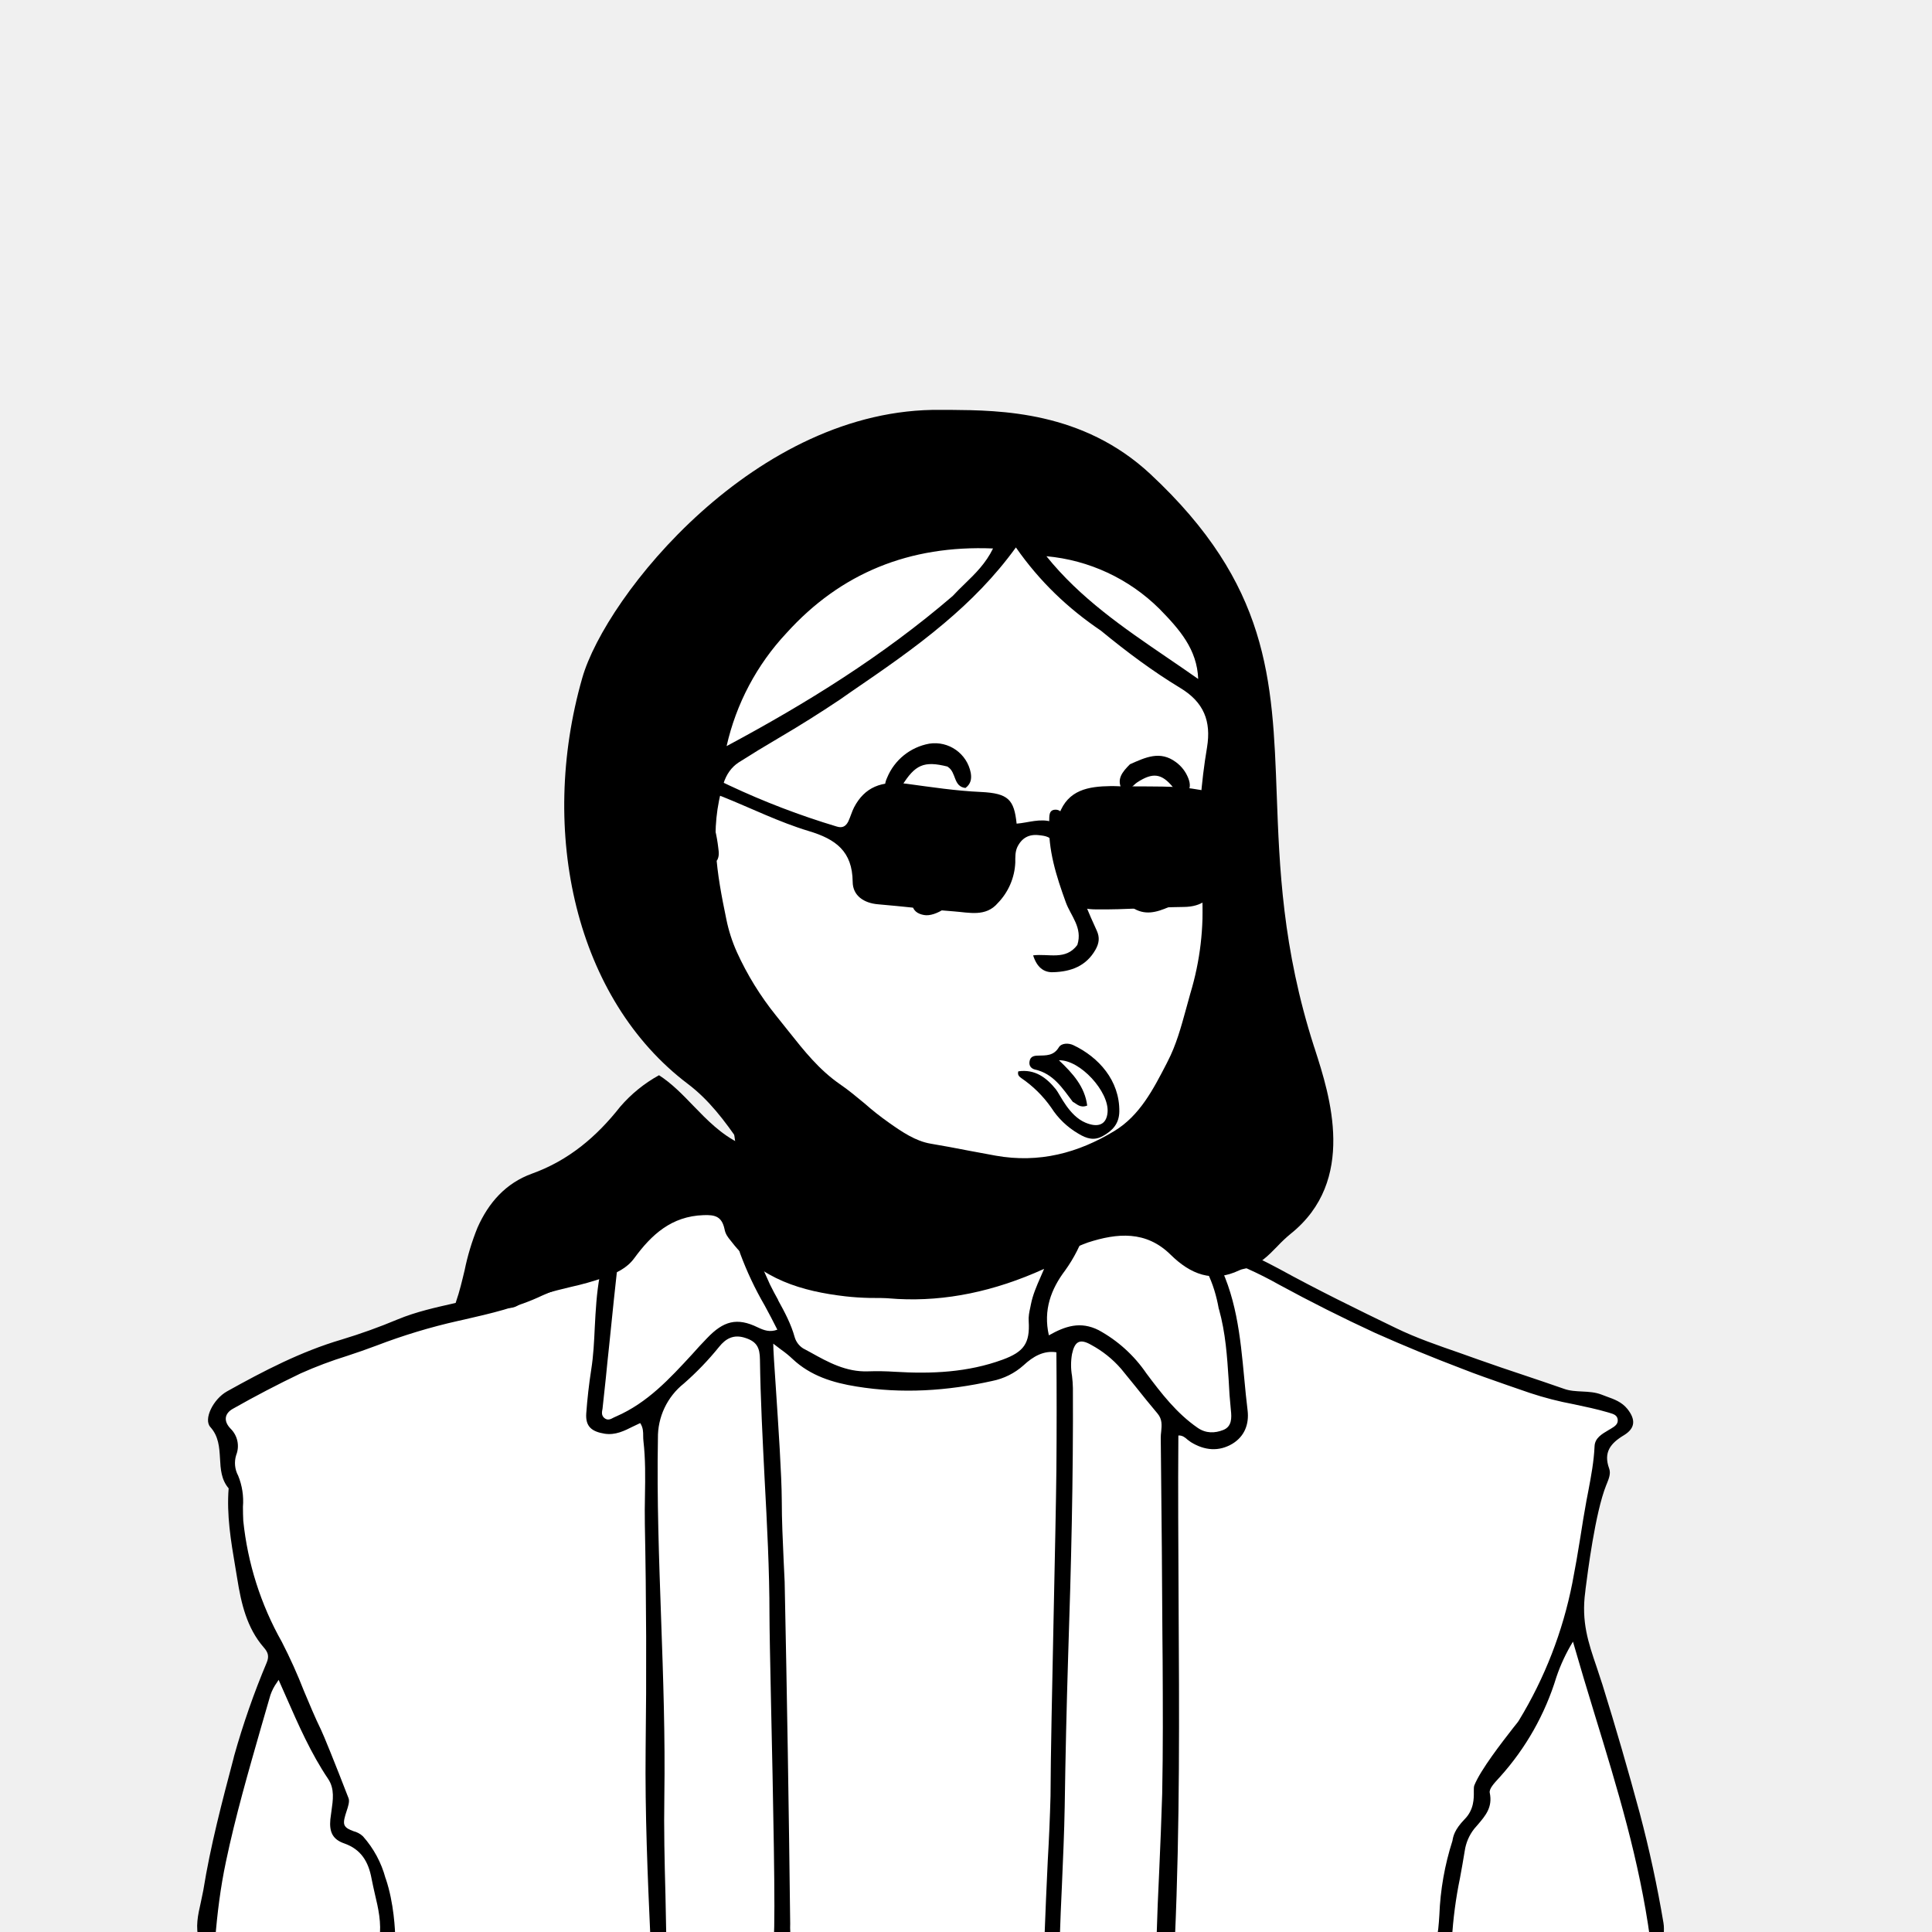
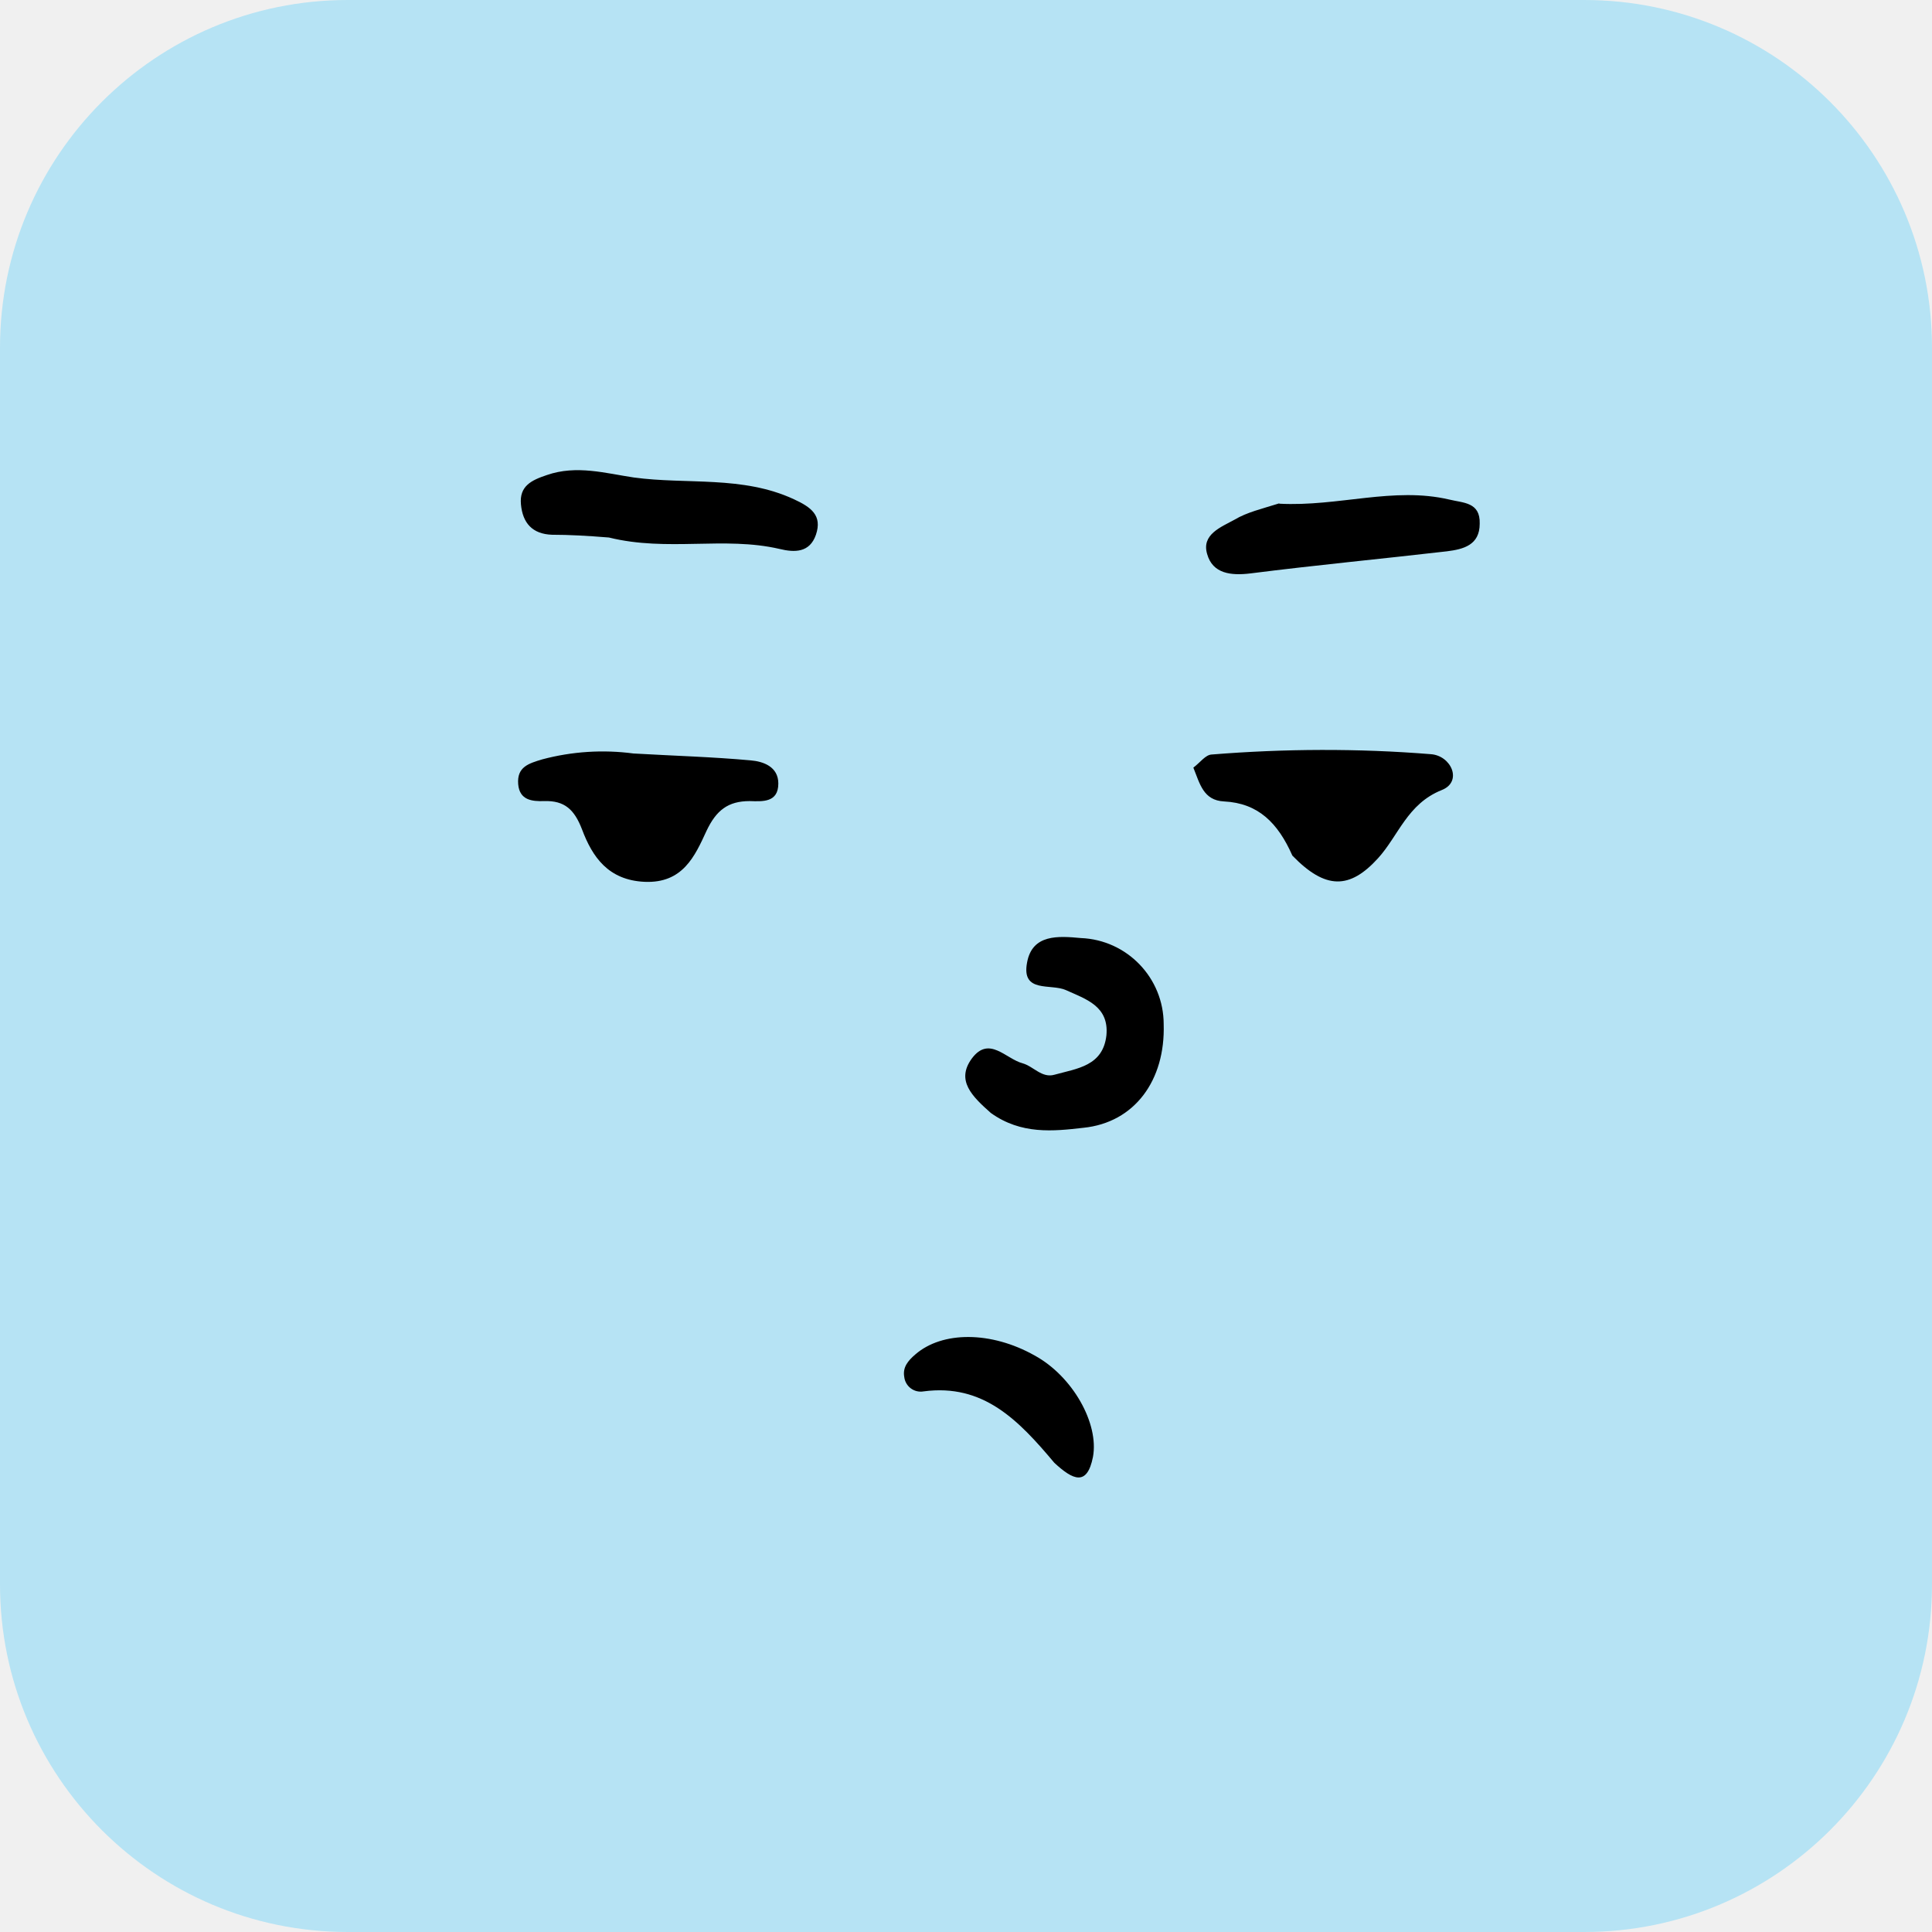
- <svg xmlns="http://www.w3.org/2000/svg" viewBox="0 0 1744 1744" fill="none" shape-rendering="auto" aria-hidden="true">
-   <defs>
-     <g id="head-variant01-c195a57b">
-       <path d="M553 723.7c-99 297-363.7 388.6-503.6 19.8-19.3-50.7 31-69.5 66.2-91.9 24.1-15.3 36.8-28.5 35.3-42.2C144 545 114 365.6 114 365.6l-3-5.8s.7-1.6-2.2 1.2c-3 3-9.9 34.2-37 34.2-24.5 0-49.2-10.9-61-86.3C6.3 281.6 8.7 210 39 197c12.5-5.3 24-7.2 35.2-.8s-13-22 112-126C267.5 2.4 395.8-7.5 447.6 4S551 40.8 574 94.5c27.8 65-25.9 114.3-14 262.5-2.2 53.6.8 171.2-146.6 210.6-28 7.5-19.3 48.4 22.7 58.4 67 21 117 72.3 117 97.9" fill="#ffffff" />
-       <path d="M7.6 228.9c5.2-16.1 23.7-44.7 42.2-42C71.7 185 83.8 198 94 213a140 140 0 0 1 22.4 61.5c.5 3.7 1 7.6-1.2 11.3-4.5.6-4.9-3-5-5.6-.5-20.7-9.7-38.7-18.9-56.1-6.6-12.5-16.2-24.6-31.4-27.6-17.2-3.5-33 12-40.8 32.2-14.5 37.6-12 74.6 1.4 111 5.8 15.9 13.1 32.1 27.8 43.2 14.8 11.3 32.7 9.3 43.6-5.7 2.5-3.4 5.6-6.7 7-10.6 2.1-5.7 5.4-11 11.3-10.3 6.8 1 8 8.3 8.7 14C126.2 436 137 501 147 566c2.6 17.1 5.6 41.7 3.6 52.1-.7 3.7 0 7-4.5 7.8-4.9.7-7-2.1-7.7-6.5-2.3-17-3-23.6-4-49.6-1.2-34.3-9.6-68-15.3-102a604 604 0 0 1-10.9-97c-8.5 12.7-14.8 23.3-26.5 27.2a40.5 40.5 0 0 1-46.1-12.6 128 128 0 0 1-28.8-55.8c-8.4-34-9.9-67.1.9-100.6m572.7-71.5c6.5 4.4 5.7 10 3.7 15.2-21.6 55.7-17.6 113.8-15.8 171.6 2.1 66.4-14.5 126.8-58.7 177.5-15.4 17.6-35.8 29.8-56.5 40.3-21.4 11-25.9 20.1-19.2 43.6 1.3 4.7 4.4 9.6-.2 14.4s-9.8 3.1-15.4 1.7a406 406 0 0 1-137-68.3c-6-4.5-11-10.6-15.8-16.5-2.5-3-3-7.8.5-10.4 3.7-2.9 6.4.1 9.8 2.7A146 146 0 0 0 352 561c21 2.1 41.5-.2 62.3-.1 11.5 0 20.6-5.9 29.5-10.8 27.8-15.5 54.3-32.8 72.2-60.7a230 230 0 0 0 31.6-80.9c9.6-48 5.3-96.6 5.5-146.2 4.2-36.9 8.1-72.7 27.3-104.8M60.6 238.6c21 1 34.7 28 35.8 70.3-6 18.8-12.8-1-21 2.7-4 14.5 15.1 20 16.3 34-14-.6-21.1-9.3-25.9-19.8-5.5-12.2-1-22.2 9.7-29.9-6.7-13.4-21.7-18-30-30.5 10-3.5 15.1 2.9 21 6.8 5.9 4 9 11.3 17 15-.8-19.8-11.7-34-23-48.6" fill="#000000" />
+ <svg xmlns="http://www.w3.org/2000/svg" viewBox="0 0 560 560" fill="none" shape-rendering="auto">
+   <mask id="viewboxMask">
+     <rect width="560" height="560" rx="100.8" ry="100.8" x="0" y="0" fill="#fff" />
+   </mask>
+   <g mask="url(#viewboxMask)">
+     <rect fill="#b6e3f4" width="560" height="560" x="0" y="0" />
+     <g transform="translate(136 328)">
+       <path d="M169.6 96c-10.4-12.4-20.6-23-37.9-20.7a4.8 4.8 0 0 1-5.6-4.2c-.5-2.8 1.1-4.7 3.2-6.5 7.8-6.8 22-6.8 34.6.3 11 6 18.7 19.7 16.9 29.4-1.7 8.6-5.8 6.7-11.2 1.7Z" fill="#000" />
    </g>
-     <g id="clothes-variant05-c195a57b">
-       <path d="M1339 719 30 721.7s25.8-189 56.2-235.7c16.3-25-10.6-45-16.4-70.3S58 357.8 59.3 348.3A173 173 0 0 0 55 305c-3-14-.2-28.3-7-40.5-7-12.1-8-25 0-30.7 8-5.8 341.2-123.5 341.2-123.5l10.3-21.6s47-34.8 72.2-40.7 47.1-9.7 47.1-9.7-5.2 24.3-1.4 36.6c4 12.4 81.6 64 143.2 59 84.4 0 150.9-40.4 156.3-56 5.4-15.5-3.3-18.8-6.6-31.7-3.4-12.8 4.8-17.6 19.3-9.6s211.3 110.9 254 130.4c42.6 19.6 202.6 69.4 202.6 69.4s30.2 8.8 26.7 17.2c-7.6 17.9-24.1 1-24.1 49.6 0 30-25.3 125.6-25.3 125.6s39.6 123.7 46.2 148.2 29.3 142 29.3 142" fill="#ffffff" />
-       <mask id="clothesVariant05-a" style="mask-type:luminance">
-         <path d="m555 718.7-12-460h266.5l-9.5 460z" fill="white" />
-       </mask>
-       <path fill-rule="evenodd" clip-rule="evenodd" d="M436.2 721.7c-2.6-57.2-5-114.3-4.4-171.6q1.3-101.8-.7-203.6-.2-13 .1-25.7c.3-16.5.5-33-1.4-49.5q-.2-2-.2-4.3c0-3.7 0-7.6-2.7-11.7l-6.3 3c-8 4-16 8.1-25.8 6.6-11.6-1.9-17.4-6.4-16.6-18.3a489 489 0 0 1 4.5-39.6c2-12.6 2.6-25.3 3.2-38.2.8-15.2 1.6-30.7 4.5-46.4a315 315 0 0 0-52 17.8c-22.4 10.7-46.6 16.2-70.6 21.7l-5.4 1.2q-37.4 8.4-73.4 22.2-13.3 5-26.8 9.4a376 376 0 0 0-41.7 15.7 994 994 0 0 0-61.3 32c-7.5 4.2-8.7 11.1-2 18a22 22 0 0 1 5 23.8 24 24 0 0 0 1.8 18.6 61 61 0 0 1 4.3 28q0 6.5.3 12.7a281 281 0 0 0 34.8 109.3 468 468 0 0 1 20 44.4c5 11.8 9.8 23.6 15.4 35 2 4 12.6 30 24.9 61.9 1 2.8-.4 7.2-1.9 11.7-1.5 4.6-3 9.3-1.9 12.2 1.2 3 4.6 4.3 8.2 5.7a19 19 0 0 1 8.6 4.7 93 93 0 0 1 20.3 37.7l.2.4c7.5 22.1 8.5 47 8.6 54a33 33 0 0 1-14.3.2c2-14.3-1-27.3-4.1-40.3q-1.6-6.9-3-13.9c-2.8-15.3-9.5-26.4-24.5-31.7-10.5-3.6-13.8-10.2-12.7-21.8l1-7.5c1.4-9.9 3-20.1-3-29-15.5-23-26.6-48.3-37.9-74l-6.8-15.4-1.4 2.2a43 43 0 0 0-6 11.5l-8.4 29C73.2 570 61.6 610 53 651c-5 23.5-7.9 47-9.8 70.8H28.7c-3.5-11.5-1-22.5 1.5-33.5l2.3-11.1C39 636.8 49.4 597.4 59.8 558l.5-2.1a710 710 0 0 1 29.5-84.5c2.3-5.6 1.2-9.2-2.8-13.7C71.8 440.2 66.7 418 63.2 396l-1.8-10.8c-4-23.5-7.9-47-6-71-6.7-7.8-7.3-17.4-7.8-27-.6-10-1.2-20-8.7-28.3-6.4-7 2.5-25.2 15-32.2 33.2-18.5 66.8-36 103.5-46.8a517 517 0 0 0 50.6-18.2c16.9-7 34.5-10.8 52.1-14.8q16.8-3.6 33.2-8.2c13.6-4 26.7-9 40-14a420 420 0 0 1 51-17.2c7-1.7 11.3-6.1 11.4-13.6.1-7.7 4.2-12.3 10.1-16.7 22.5-16.9 48.7-25 74.8-33.2l3.4-1q6.2-2.2 12-5a65 65 0 0 1 20.5-7c3.3-.6 6.5-1.2 10.2 0 2 6.6-2 9.9-6.8 11.9l-15.4 6.3a806 806 0 0 1-52.3 20.4c-7.8 2.7-14.7 7-21.6 11.1q-8.6 5.6-18 9.7c-2.3 1-4.2 5.6-4.6 8.7q-4.9 44-9.3 88l-1.4 13.2-1.4 14.1-3 27.9c-.6 3-1.2 6.1 1.7 8.5 3 2.4 5.7 1 8.4-.5l2.2-1c28.3-12.3 48.4-34.2 68.5-56q6.7-7.6 13.6-14.7c14.7-15.4 26.9-18.9 45.7-9.7 5.7 2.7 10.9 4.6 17.7 2.1q-5.5-11-11.4-21.8a302 302 0 0 1-22.2-47.1c-5-14.6-3.5-29.6-2.1-44.4l.3-3c.5-5.6 4.3-10.2 11.4-10.7 5.9 5.8 6 15.3 6 21-.2 25 18.1 33.3 34.7 40.8l.5.3c50.3 22.9 103.7 25 157.4 16.8a150 150 0 0 0 80.3-37.2c11.4-10.4 10-22.9 4.5-34.3-4.5-9-1.5-14.8 3.7-20.6 4.7-5.2 10.3-3 15.5-1l2.3 1c30.8 11 59 27.2 87.4 43.4l5 3a493 493 0 0 0 41.3 20.2q19.3 8.5 38 18.5c34.6 19 70.1 36.4 105.7 53.6 18.5 9 38.1 15.7 57.7 22.5l16.3 5.8q20.9 7.4 41.8 14.3 18 6 35.8 12.2c5.4 2 11 2.2 16.6 2.5 5.9.3 11.8.6 17.5 2.8l4.5 1.7c7 2.5 13.8 5 18.8 11.2 7.6 9.5 7.3 17.4-3 23.7-12.2 7.3-18.8 15.5-13.4 30.2 1.6 4.4-.3 9-2 13.3l-.5 1.2-.2.5c-10 25-16.8 79.6-18.6 93.4l-.3 2.8c-3.7 27 2.8 46 10.2 67.7l5.4 16.4q17.9 57.6 33.6 115.8 13 49 21.4 99c.6 3.4.4 7 .3 11l-.2 3a25 25 0 0 1-12.2.2c-9.4-69.9-29.7-136.2-50-202.4q-10.1-32.8-19.6-65.7a158 158 0 0 0-15 32.1 238 238 0 0 1-50.9 90l-1.2 1.3c-4 4.4-8.8 9.5-8 13.1 2.7 13-3.9 20.6-10.7 28.6l-3.3 3.8a42 42 0 0 0-8.6 20q-2 12.3-4.3 24.6a383 383 0 0 0-7.3 55.5h-14.3c2-6.1 2.4-13.2 3-22.2a251 251 0 0 1 11.8-67c.7-4 1.7-9.9 11-19.5 8.5-8.6 8.4-18.8 8.3-25.2q-.1-3.6.4-5.2c5.6-14.2 25.4-39.5 35.1-52q4.7-5.7 5.4-7.1a379 379 0 0 0 48-123.6q4-20.6 7.3-41.6 2.5-16.5 5.5-33l1.7-8.8c2.5-13.3 5-26.5 5.6-40.2.3-7.4 6.6-11 12.5-14.5l1.3-.8.5-.2.4-.3c3.3-2 6.7-4 6.2-8.3-.5-4-3.9-5-7.3-6l-1.3-.4c-10.2-3-20.7-5.2-31.1-7.4a300 300 0 0 1-39.6-10.2l-20.3-7c-13.9-4.9-27.7-9.6-41.3-15a1511 1511 0 0 1-77.9-32.1 1476 1476 0 0 1-87-43.7 346 346 0 0 0-58-26c19.6 34.7 23.1 72.8 26.7 110.8q1.3 14.6 3 28.8c1.5 12.7-3 23.5-13.6 30-12.3 7.4-25.3 6.2-37.6-1.4l-3-2.2c-2.2-2-4.6-4-8.3-3.8-.4 49.6 0 99.2.2 148.8.6 101.4 1.2 203-3.3 305a42 42 0 0 1-16.6.3q.9-30.6 2.4-60.7 1.6-35 2.7-70c.8-39.9.6-79.7.4-119.6l-.2-22.4q-.4-79.5-1.3-159.2l-.2-19.9q0-3 .4-5.9c.5-5.5 1.1-11-3.3-16.2q-10.1-12-19.8-24.3L861 206.3a96 96 0 0 0-27-21.6c-10.4-6-14.9-3-17.3 8.3a57 57 0 0 0 0 19.7q.7 5.6.8 11c.4 80.8-1.6 161.5-4.3 242.2q-2.1 67.6-3.1 135.4c-.4 23.7-1.5 47.4-2.5 71q-1.2 24.7-2 49.6c-4 0-9.9-.5-13.8-1.3.8-23.1 2-48.1 3-70.2a1849 1849 0 0 0 2.5-58.5c.1-34.5 1.5-99.8 2.8-162.4 1.1-52.7 2.2-103.4 2.5-132.4a6423 6423 0 0 0 0-105.7c-11.4-1.8-21 3.7-29.6 11.7a60 60 0 0 1-28.4 14.2c-40.4 9-81.3 11.7-122.4 5-21.3-3.4-41.6-9.6-57.9-25q-4.5-4.3-10.6-8.6l-6.7-5.1c0 4.7 1 20.7 2.4 40.7 2.2 33.3 5.2 77.9 5.3 100.7 0 18.2.9 36.4 1.7 54.6l.9 19a33762 33762 0 0 1 5 308.7c-.1 4.8-.3 9.7 1.7 14.4q-8.3.2-16.6-1c1.8-17.9-.6-131.4-2.4-212.6-.8-37.8-1.4-68.6-1.4-79.5 0-41-2.2-82.1-4.4-123.1-1.8-35.9-3.7-71.7-4.2-107.6-.1-10.7-2.9-16.2-13.3-19.5-10.6-3.5-17.7.8-23.5 8a266 266 0 0 1-31.9 33.2 62 62 0 0 0-23.4 49.5c-1 54.5 1 108.8 2.9 163.2 1.9 53.2 3.7 106.4 2.9 159.6-.5 29.7.2 59.5 1 89.2l.8 40.6zm513-569.4c-4.1-23.4-13.4-45-31.4-60.1-23.8-20-52.1-32.5-80.7-45l-14.8-6.6A45 45 0 0 1 829 81a133 133 0 0 1-18.5 36.5c-12.7 16.8-19.9 35.7-14.7 58.6 14.7-8.3 28.4-13 44.9-4.7a124 124 0 0 1 43.1 39c13.6 18.2 27.3 36 46.2 49.1 7.6 5.3 15.7 5 23.3 2 7.7-3.1 7.6-10.8 6.8-17.9q-1.4-13.5-2-27.3c-1.4-21-2.7-42.2-8.8-64m-397.8-8q-3.9-6.9-7.5-14.2l-12.2-27.3c84 49.3 169.7 54.2 259.7 13.3l-3.2 7.4c-3.6 8.2-7 16-8.7 24.6l-.6 3c-.9 4-1.7 8-1.4 12.3 1.2 19.9-4.4 27.6-23.4 34.6-31.6 11.6-64.2 13-97.3 11a243 243 0 0 0-24.4-.4c-19.7.7-35.9-8.2-52-17.2l-6.5-3.5a18 18 0 0 1-7.6-10c-3.3-12-9.1-22.8-15-33.5" fill="#000000" />
+     <g transform="translate(246 125)">
+       <path d="M41.2 197.6c-5.4-4.8-10.2-9.4-5.5-15.8 5-6.7 9.8.1 14.7 1.4 3.2.9 5.6 4.4 9.3 3.3 6.5-1.8 14-2.5 15-11.4.8-8.5-6-10.5-11.7-13.1-4.4-2-13 1-11.3-8 1.5-8.3 9.1-7.7 15.6-7.1a25 25 0 0 1 24 25c.5 16.2-8.4 28.5-23.3 30-8.7 1-18 2-26.8-4.3Z" fill="#000" />
    </g>
-     <g id="hair-variant63-c195a57b">
-       <path d="M406.9 373c36.2-56.4 109.8-129.3 201.5-129.3 53.8 0 130 22.2 171.8 64.1 34.7 34.7 49 102.9 49 102.9s-69.6-44.1-92-63.5C698.9 314 650 262.8 650 262.8s-59.2 80.4-121.6 112.8c-40.6 21.1-154 99-154 99S374 424.5 407 373" fill="#ffffff" />
-       <path fill-rule="evenodd" clip-rule="evenodd" d="M369 875c10.4-.4 16.5 1.1 19 12.5.8 4.6 3.1 7.5 5.4 10.3l1.2 1.5c25.9 33.7 63.7 44.5 102.6 49 29 3.3 58.5.6 87.8-2l9-.8q33.6-3 64.6-16.6c8.5-3.6 16.5-8.3 24.5-13a170 170 0 0 1 32.9-16.2c26.5-8.6 52.5-10.9 74.7 11 17.8 17.5 37.7 25.8 62.2 14a16 16 0 0 1 3.9-1.2l2.2-.5c12-3.3 20-11.6 28-19.8q5.8-6.2 12-11.3c60.1-48 35.4-125 22-166.5v-.1l-.8-2.3c-28.6-89-31.3-162-33.7-227.5-3.8-104.5-7-189.6-114-289.4-61.1-57-135.7-57.6-180.3-58h-8.8c-167-2.3-302.7 168-323.8 242-39.9 139.4-5.8 290.1 95.4 366.5 18.8 14.2 33.1 33 47.4 54-17.5-8.4-30.2-21.6-42.7-34.5-9.6-10-19.2-19.9-30.8-27.4a127 127 0 0 0-35.1 28.5c-21.4 27.2-46.7 48.5-79.5 60.3-23.8 8.6-39.2 26.2-49.2 48.6a218 218 0 0 0-11.7 38.7c-2.3 9.5-4.5 19-7.7 28.2-1.5 4.4-1.2 8.7 3 11.5 4.8 3.1 10.5 3.3 14.3-.3 5.7-5.3 12.2-5.4 18.8-5.4h6.6c4.4.2 8.7.3 12.6-2 15-9 31.6-13 48.3-17a264 264 0 0 0 30.1-8.5c10.7-3.9 20.4-8.2 27.2-17.5 15.6-21.3 33.6-37.8 62.4-38.8m282-602.8c21.6 31 47.2 55.2 76.8 75.2 23.7 19.5 47 36.8 71.6 51.7 21.4 12.9 28 30.1 24.2 53.5a531 531 0 0 0-7.3 97.9q.3 10.2 1.6 20.4.8 6.9 1.2 13.9a257 257 0 0 1-10.6 90.1l-4 14.5c-4.4 16-8.8 32.1-16.5 46.9l-1 2c-11.9 23-24.1 46.8-47 60.7-32.7 19.9-68 29.3-107.2 22.3l-24.3-4.5q-17.2-3.4-34.3-6.3c-13.8-2.3-26-10.7-37.4-18.7l-.8-.6q-11.1-7.8-21.5-17c-7.3-6-14.5-12.1-22.3-17.4-18.8-13-32.5-30.3-46.3-47.7q-5.7-7.3-11.5-14.4a268 268 0 0 1-35.2-57.1q-6.5-14.5-9.6-30c-8.4-40.5-15.6-81-2.6-122q4-12.8 13.7-19.2 17.9-11.4 36.2-22.1a1090 1090 0 0 0 55.3-34.7l9.6-6.7c28.8-19.7 57.7-39.5 84.4-62.1 23.7-20 45.4-41.7 64.9-68.6M605 305c9.3-9 18.9-18.4 25.4-31.8q-113.2-4.7-186.4 76.3a220 220 0 0 0-54.1 102.1C462 413 530.9 370.3 594 316.1q5.3-5.7 11-11.1m73.6-24.8a166 166 0 0 1 102 47.5c18.2 18.6 34 36.5 35 63.3q-14-9.8-28.3-19.5C748 344.7 709 318 678.6 280.2" fill="#000000" />
+     <g transform="translate(-45 137)">
+       <path d="M419.6 111c-4.2-9.5-9.9-15.2-19.8-15.7-6-.3-7-5.1-8.9-9.8 2-1.5 3.5-3.7 5.3-3.8 21.1-1.7 42.4-1.8 63.5-.1 6 .4 9.3 8 3.2 10.4-10 4-12.5 13.2-18.5 19.8-8.2 9-15.2 9.1-24.8-.8ZM228.6 81.4c12.2.7 23.1 1 34 2 3.6.3 8 1.8 8 6.7 0 5.6-4.6 5.2-8.3 5.1-6.3 0-9.7 2.7-12.5 8.6-3.4 7.4-6.9 15.3-18 14.8-10.5-.5-15.1-7.2-18.1-15.2-2.2-5.7-5-8.4-11-8.2-3.4.1-7.1-.2-7.5-4.9-.4-5 3-6 7-7.2a67.9 67.9 0 0 1 26.4-1.7Z" fill="#000" />
    </g>
-     <g id="mouth-variant28-c195a57b">
-       <path d="M177.4 122.6c-9.2-12.1-17.5-25.4-34-29.1-3.8-.9-5.8-3.7-5-7.6.7-4.3 4.2-5 7.7-5 7.2-.2 14 .3 18.7-7.5 2.4-3.9 8.7-4 13-2 22.9 10.8 42 32 41.6 60-.2 11-6.1 17.2-14.7 22-7.9 4.5-14.7 2.6-22.5-2.2a72 72 0 0 1-24.3-23.4 105 105 0 0 0-27.1-26.7c-1.7-1.3-3.5-2.6-2.6-6 15-2.2 25.4 5.6 34 16.3 3.8 4.8 11.8 23.8 26.6 30 11.1 4.7 19.1 2.2 20-9.5 1.4-18.4-24.7-47.3-43.9-46.8 12.7 12 23.4 24 25.5 40.9-6.5 2.5-9.4-1.6-13-3.4" fill="#000000" />
+     <g transform="translate(-45 137)" />
+     <g transform="translate(119 114)">
+       <path d="M57.5 41.8C51.3 41.3 46 41 41 41c-5.7-.2-8.5-3.4-9-8.8-.5-5.3 3-7 7.5-8.5 8.6-3 17.1-.5 25.2.7 15.4 2.1 31.5-.6 46.4 6.3 5 2.3 8.3 4.7 6.4 10.3-1.8 5.2-6.1 5.2-10.6 4.1-16-3.7-32.4.9-49.4-3.3ZM251.8 32c17.2.9 33.1-5 49.3-1.2 4 1 9 .7 8.8 7 0 6.2-4.7 7.4-9.5 8-19 2.2-38 4-56.9 6.4-5.7.7-11 .1-12.6-5.6-1.7-5.7 4-7.8 8-10 3.5-2.1 7.8-3.1 12.9-4.7Z" fill="#000" />
    </g>
-     <g id="nose-variant06-c195a57b">
-       <path d="M71.5 184c5-15.6-6-26.3-10.4-38.5-8.6-23.7-16.2-47.4-15-73 .2-4.6-.7-10.7 6-10.6 5.1.2 7.9 5.2 8 10 1.6 35.5 14.5 67.7 29 99.3 2.7 6 2.1 11.1-1.1 16.9-8.5 15.1-22.3 20-38.2 20.5q-13.2.6-18.2-15.2c14-1.8 29.4 4.8 39.9-9.4" fill="#000000" />
-     </g>
-     <g id="eyes-variant04-c195a57b">
-       <path d="M212.2 70q19.4.3 37.6 2.4c3 .4 5 3.3 5 6.7q-.1 5-4.7 7c-11.2 4.8-22 8.2-33.7.2-6.5-4.5-9-8.7-4.2-16.4M52.4 64.4c7 0 7.8 3.8 7 8.5-2 10.2-20 22.4-30.4 20.5-5.9-1-10.5-4-10.7-10.5-.2-6.7 4.8-8.2 10.3-8.4 9-.3 15.8-5.2 23.8-10M20 24c5-12 8.8-29.4 24-22.5C64.7 11 58 32.2 53.7 49 52 55.2 39.2 64.8 35.4 63.2 19.1 56.4 16.2 41.5 20 24m226.8 36.8c-8.6 7.5-17 7.6-22.2-1.5-9-16-8.6-32.8 3.3-47.2 2.5-3 13.8-3.6 16.3-1q20.8 22.7 2.6 49.7" fill="#000000" />
-     </g>
-     <g id="glasses-variant07-c195a57b">
-       <path d="M401 28.8c17.5.2 34-.1 50.5.6 9.6.4 19.2 2.3 28.7 3.8 3.4.6 6.2 2.3 7.5 6.1 8.7 25.6 12.5 51.2 1.5 77.2-5.7 13.7-14.6 21-30.8 21.2-26.3.3-52.7 2.5-79.1 2.2-17.3-.1-24.9-5.4-29.4-21.8-3.3-12.2-10.6-23.1-10.2-36.6.3-7.3-6.8-8-12.2-8.6Q314 71.3 308 83.7c-2 4.4-1.8 9.2-1.8 13.9a56 56 0 0 1-15.8 36.6c-10.8 12.7-25.9 8.5-39.6 7.5-22.8-1.6-45.6-4.5-68.4-6.4-12.7-1-23-7.7-23-20.4-.3-27.4-15.2-38.4-39.6-45.7-26.6-8-51.9-20.6-77.8-31-9.7-4-21-5.1-27.4-17.2 12.3-2.3 23.3 2 33.4 7a702 702 0 0 0 97 37.1c5.3 1.7 8.3-.4 10.4-4.5 2-4.2 3.2-8.8 5.3-12.9 9.5-18 24.6-24.3 47.4-21.2 22.2 3 44.4 6.4 67 7.4 25 1.2 30 7 32.3 28.6 10.5-.8 21-5 32-1.6 3.4 1 5.3-4 6.4-7 8-22.1 26.6-25 46.4-25.3 2.6 0 5.1 0 8.8.2" fill="#000000" />
-     </g>
-     <g id="eyebrows-variant12-c195a57b">
-       <path d="M80.4 35C59 29.6 51 33.2 39 52.6c-2.4 4-3.4 11.4-10.6 7-5.6-3.4-5.3-8.8-2.6-14.6a51 51 0 0 1 38-30.7 33 33 0 0 1 37.5 26.4c.9 5.3.1 10-4.8 13.6-11.2-1.3-8-14.2-16-19.1m164.7-2.4c14-6.2 27-12.4 41.2-1.9q7.8 5.7 11.3 14.7c2 5 2.3 10.7-2.7 13.8-5.7 3.5-8.1-2.1-11-5.6-10.4-12.8-18.4-13.7-32.4-4.6-4 2.6-6.8 8-13.5 7-5.7-9.6-.1-16.3 7-23.4" fill="#000000" />
-     </g>
-     <clipPath id="clip-c195a57b">
-       <rect width="1744" height="1744" rx="0" ry="0" />
-     </clipPath>
-   </defs>
-   <g clip-path="url(#clip-c195a57b)">
-     <use transform="translate(532 491)" href="#head-variant01-c195a57b" />
-     <use transform="translate(151 1029.3)" href="#clothes-variant05-c195a57b" />
-     <use transform="translate(266 221.9)" href="#hair-variant63-c195a57b" />
-     <use transform="translate(791 872)" href="#mouth-variant28-c195a57b" />
-     <use transform="translate(901 669)" href="#nose-variant06-c195a57b" />
-     <use transform="translate(805.2 732.6)" href="#eyes-variant04-c195a57b" />
-     <use transform="translate(610.3 681)" href="#glasses-variant07-c195a57b" />
-     <use transform="translate(775 657)" href="#eyebrows-variant12-c195a57b" />
  </g>
</svg>
